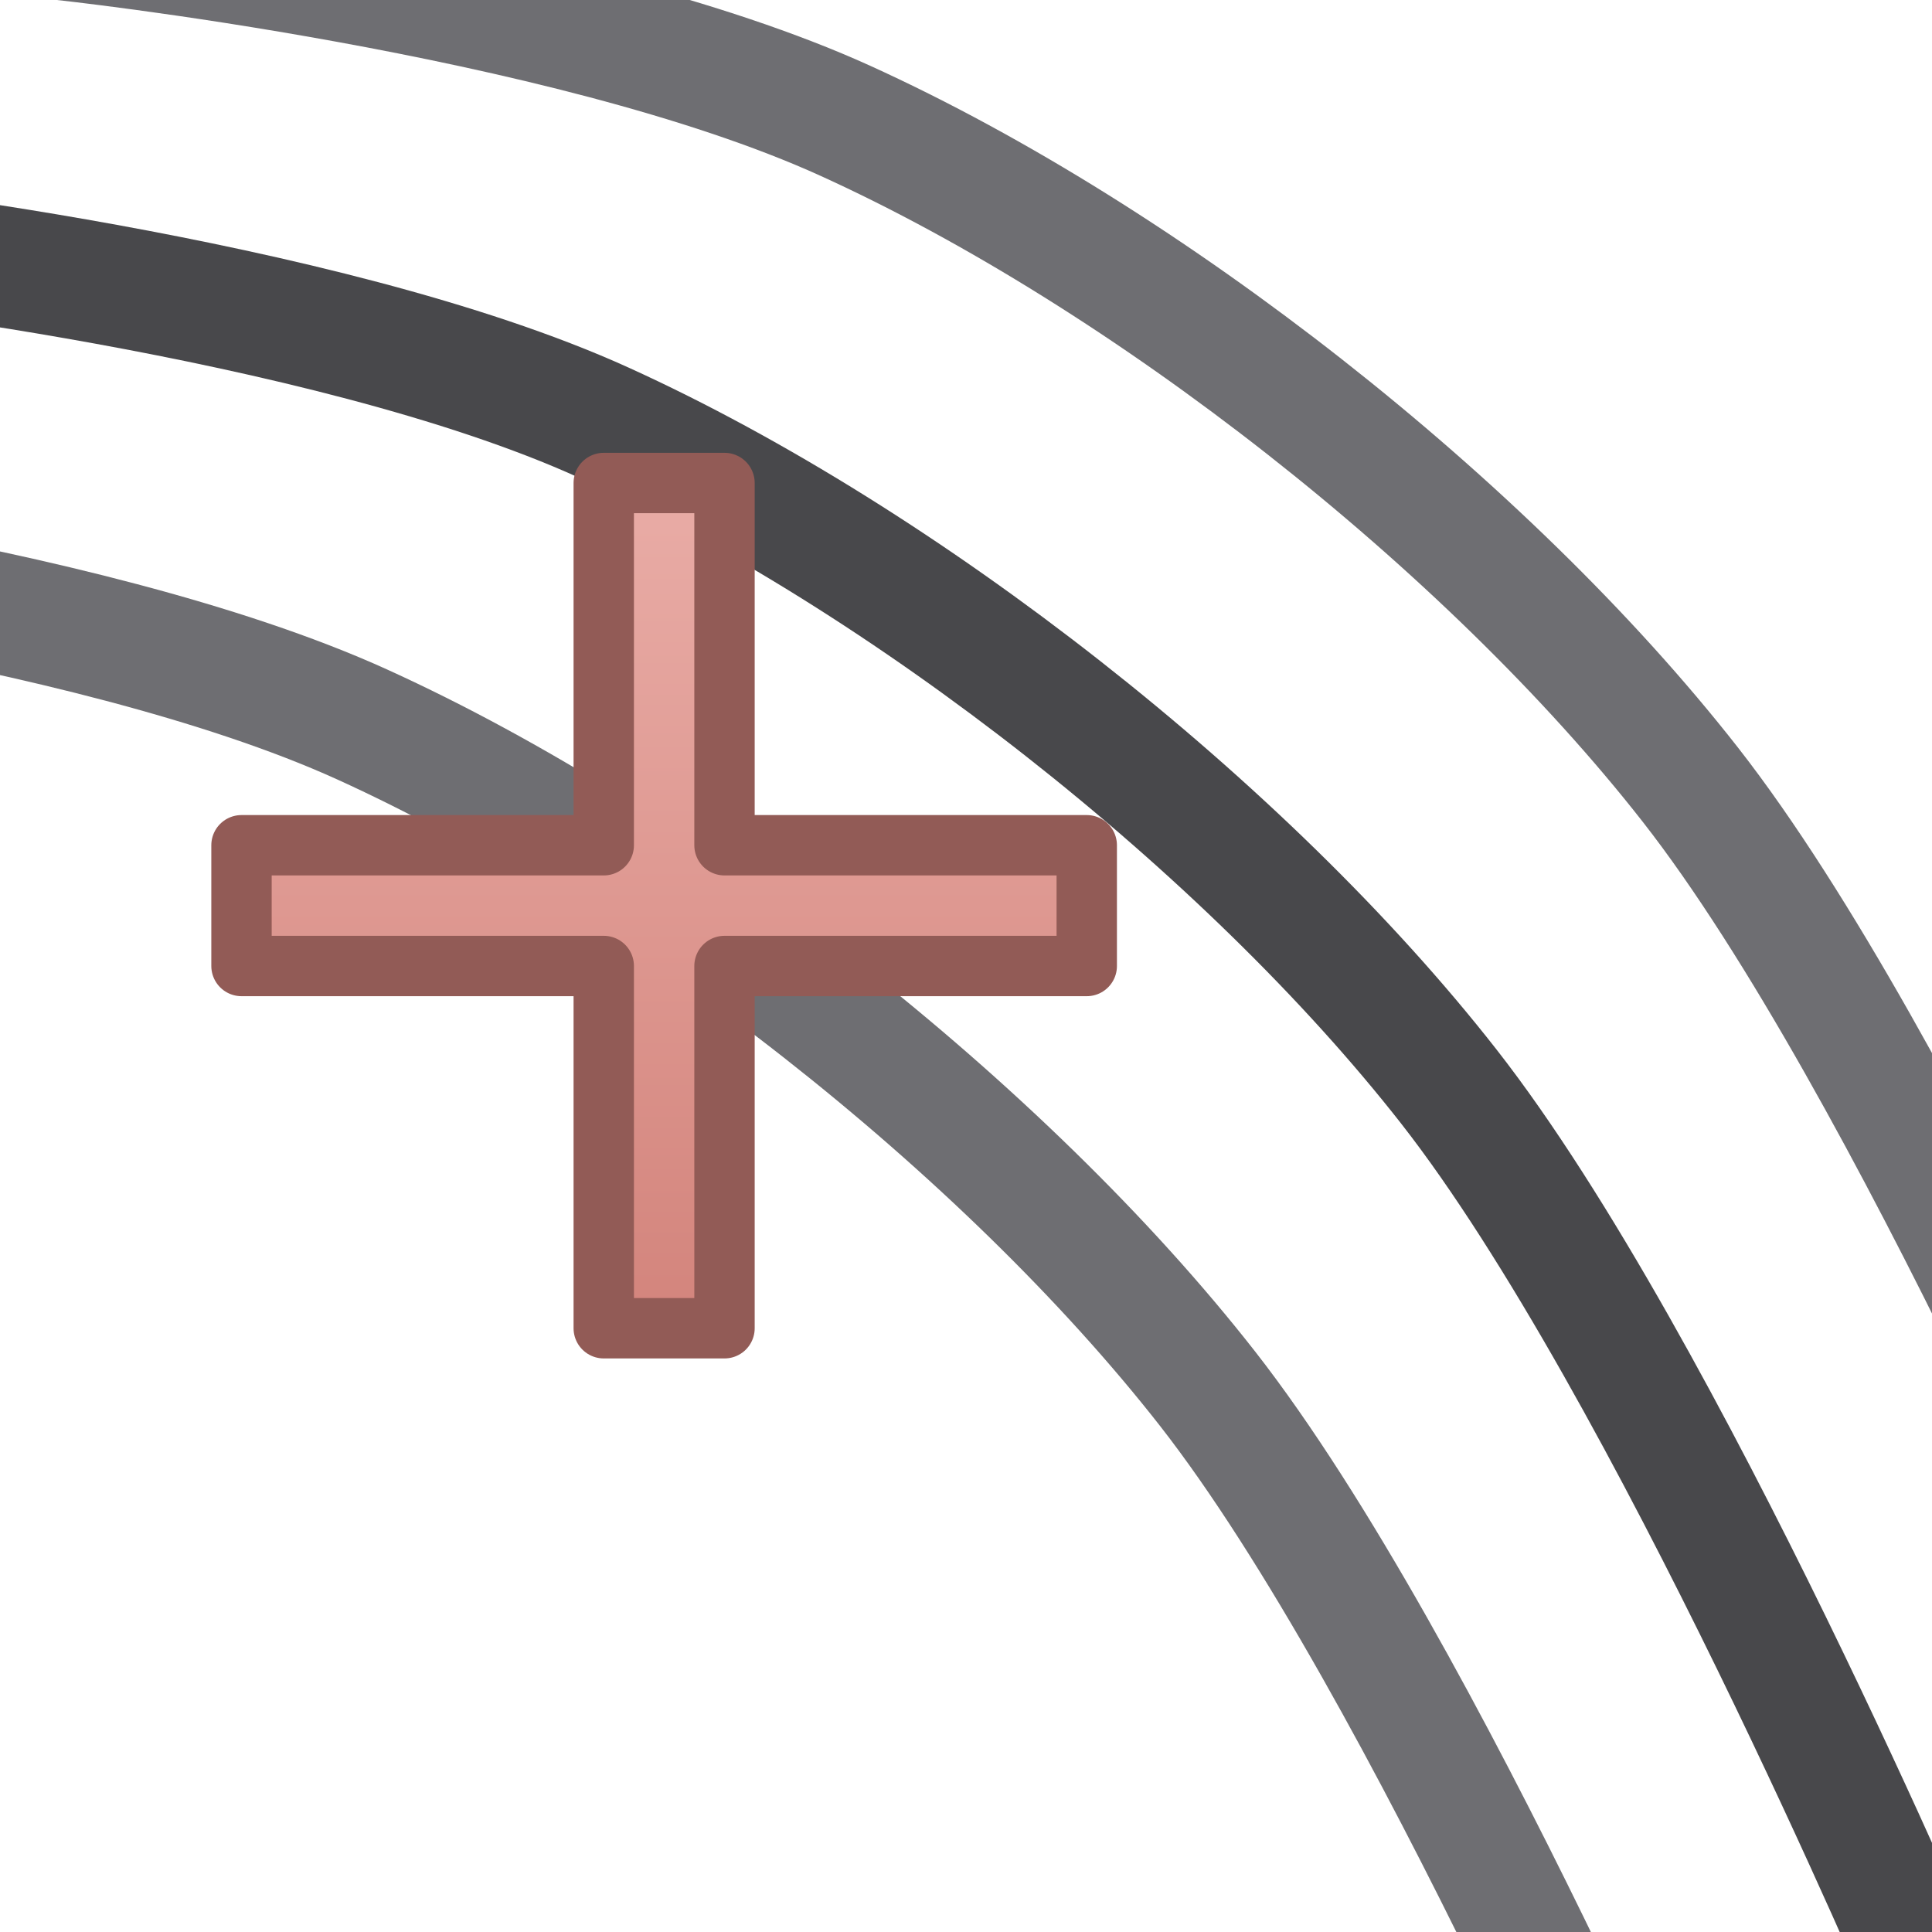
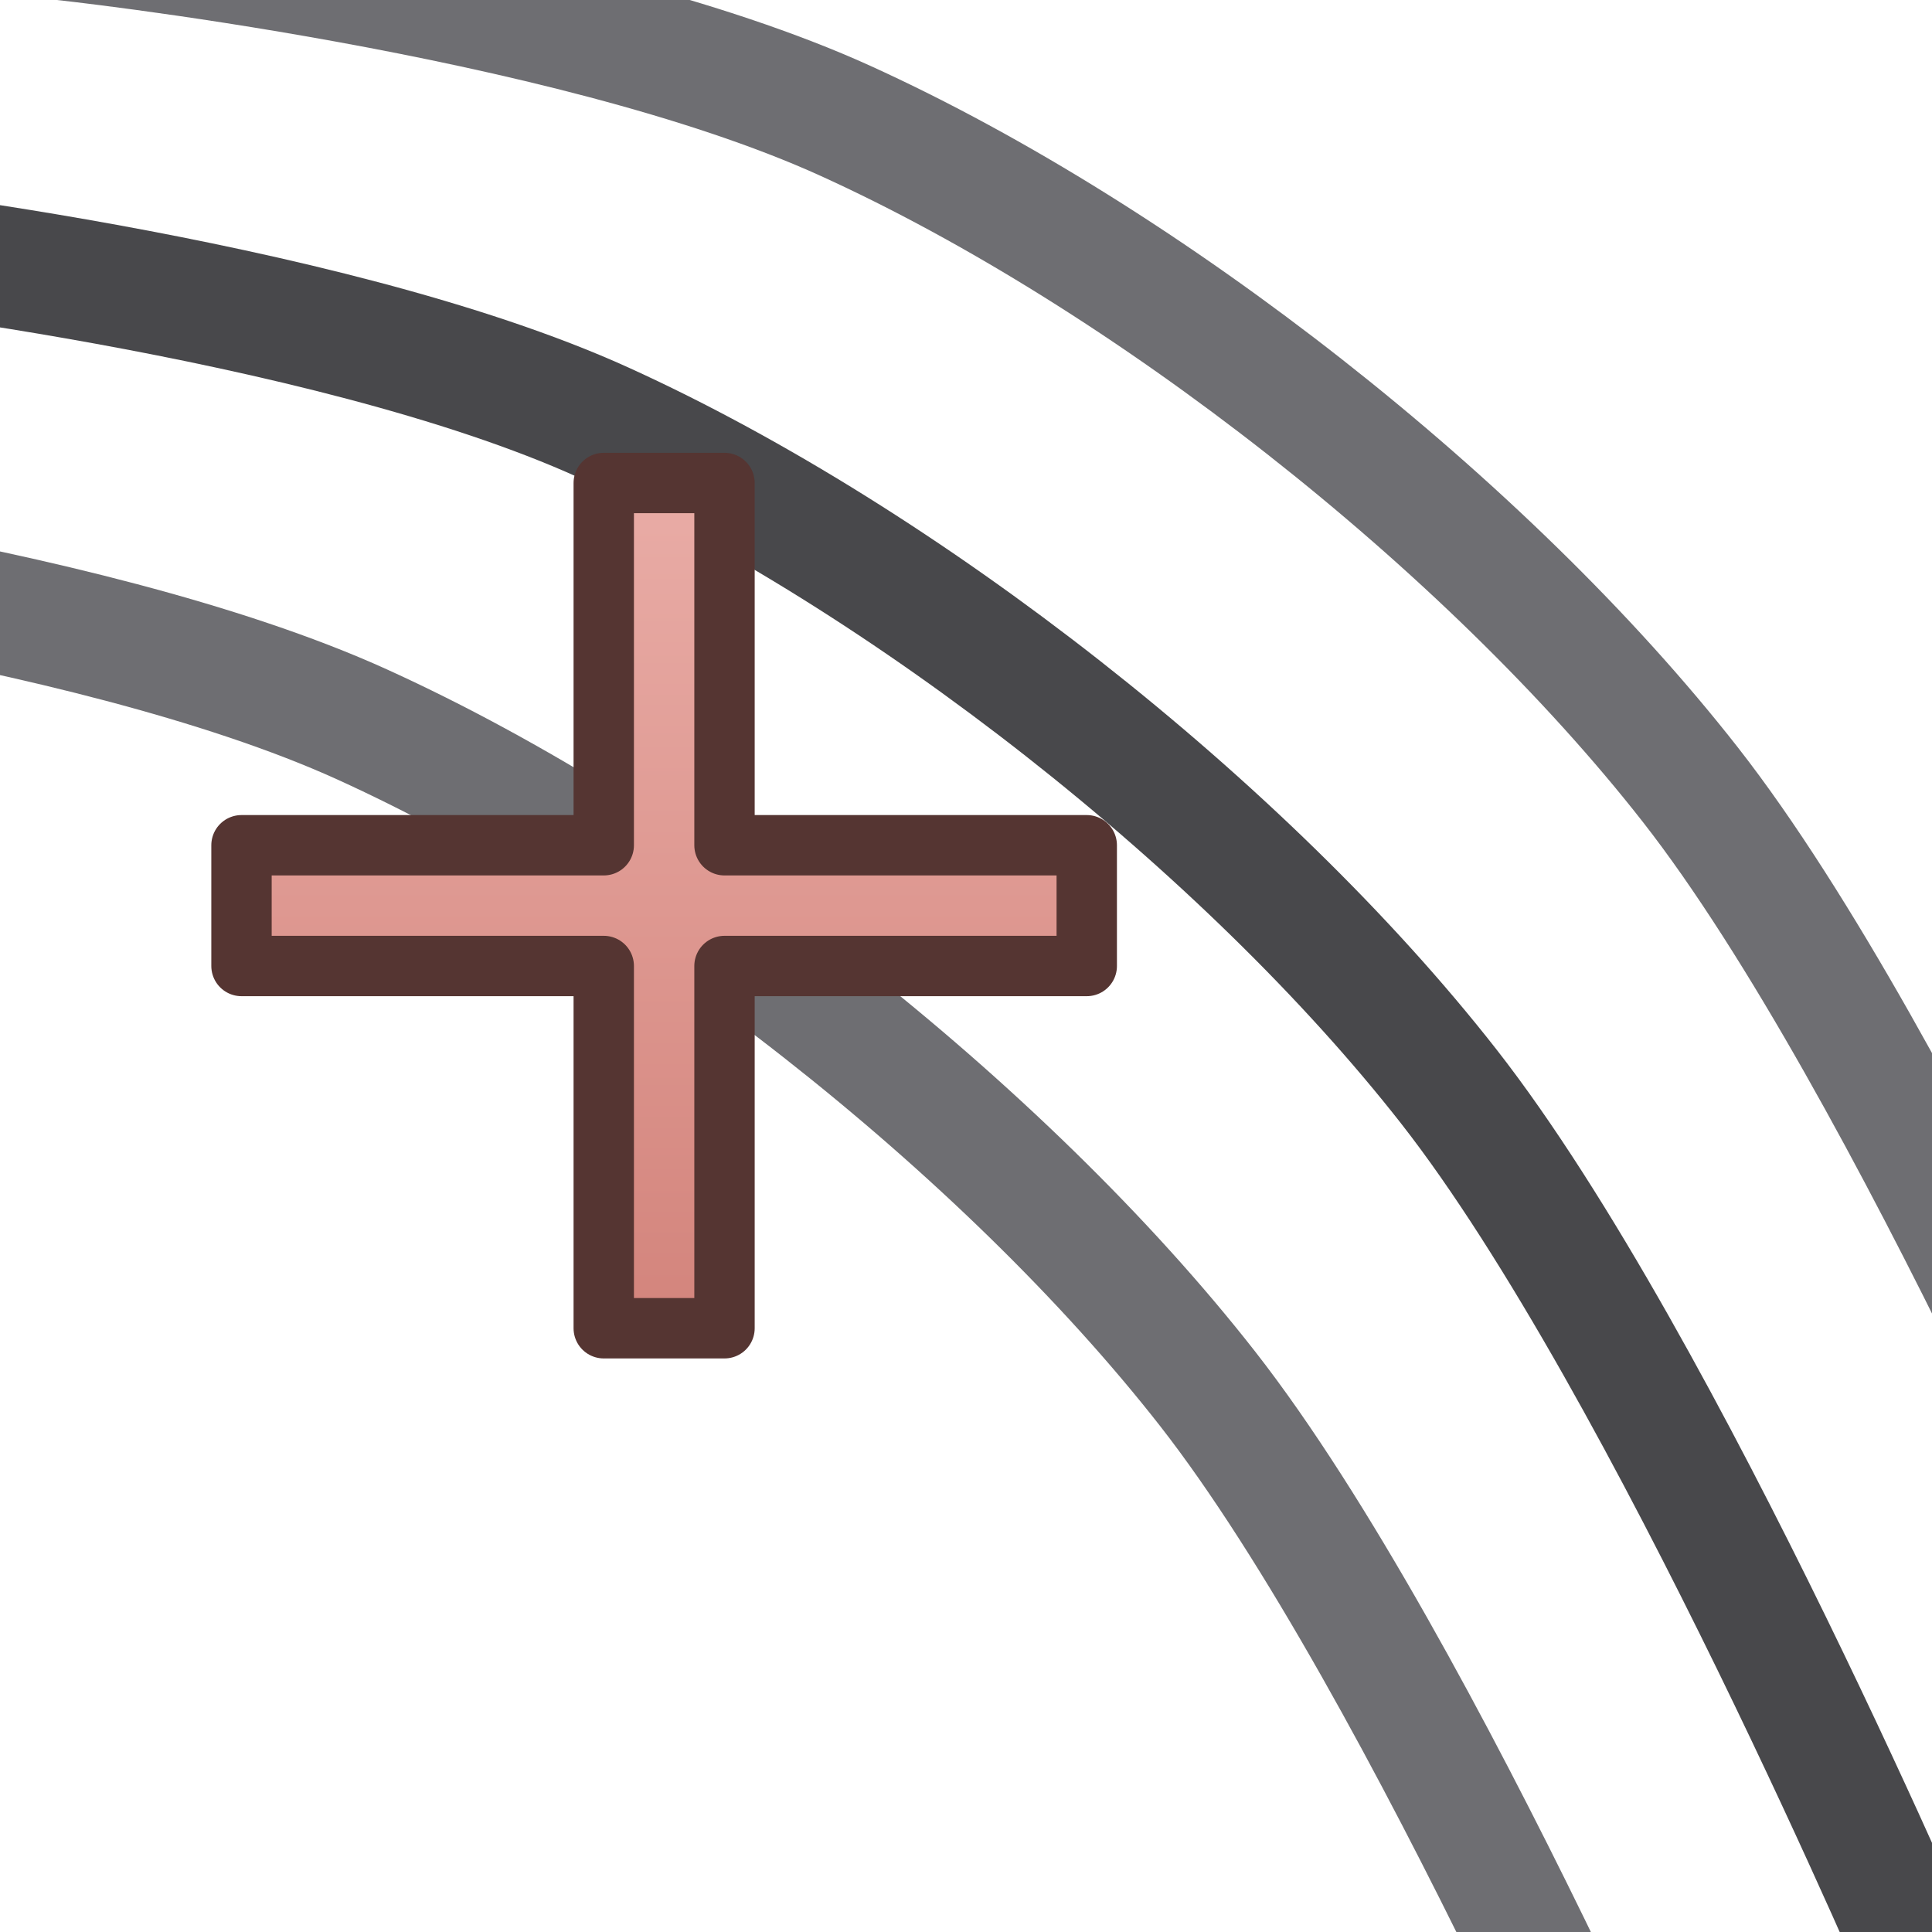
<svg xmlns="http://www.w3.org/2000/svg" fill="#2A2A2C" id="svg3039" width="16" height="16" version="1.1">
  <defs>
    <linearGradient id="cg0" x1="0" y1="0" x2="0" y2="1">
      <stop offset="0" stop-color="#E9ACA6" />
      <stop offset="1" stop-color="#D3847C" />
    </linearGradient>
  </defs>
  <g id="layer1">
    <path id="path4044" d="m-1.5 2s4.179 0.445 6.5 1.5c2.489 1.131 5.316 3.347 7 5.5 1.793 2.293 4 7.5 4 7.5" fill="none" stroke="#48484B" stroke-width="1px" />
    <path id="path4067" d="m-3.5 4.5s4.179 0.445 6.5 1.5c2.489 1.131 5.316 3.347 7 5.5 1.793 2.293 4 7.5 4 7.5" fill="none" stroke="#6E6E72" stroke-width="1px" />
    <path id="path4069" d="m0.5-0.5s4.179 0.445 6.5 1.5c2.489 1.131 5.316 3.347 7 5.5 1.793 2.293 4 7.5 4 7.5" fill="none" stroke="#6E6E72" stroke-width="1px" />
-     <path id="path3921" d="m5 4h1v3h3v1h-3v3h-1v-3h-3v-1h3z" fill="url(#cg0)" stroke="#925B56" stroke-linejoin="round" stroke-width=".5" />
+     <path id="path3921" d="m5 4h1v3h3v1h-3v3h-1v-3h-3v-1h3z" fill="url(#cg0)" stroke="#553532" stroke-linejoin="round" stroke-width=".5" />
  </g>
</svg>
